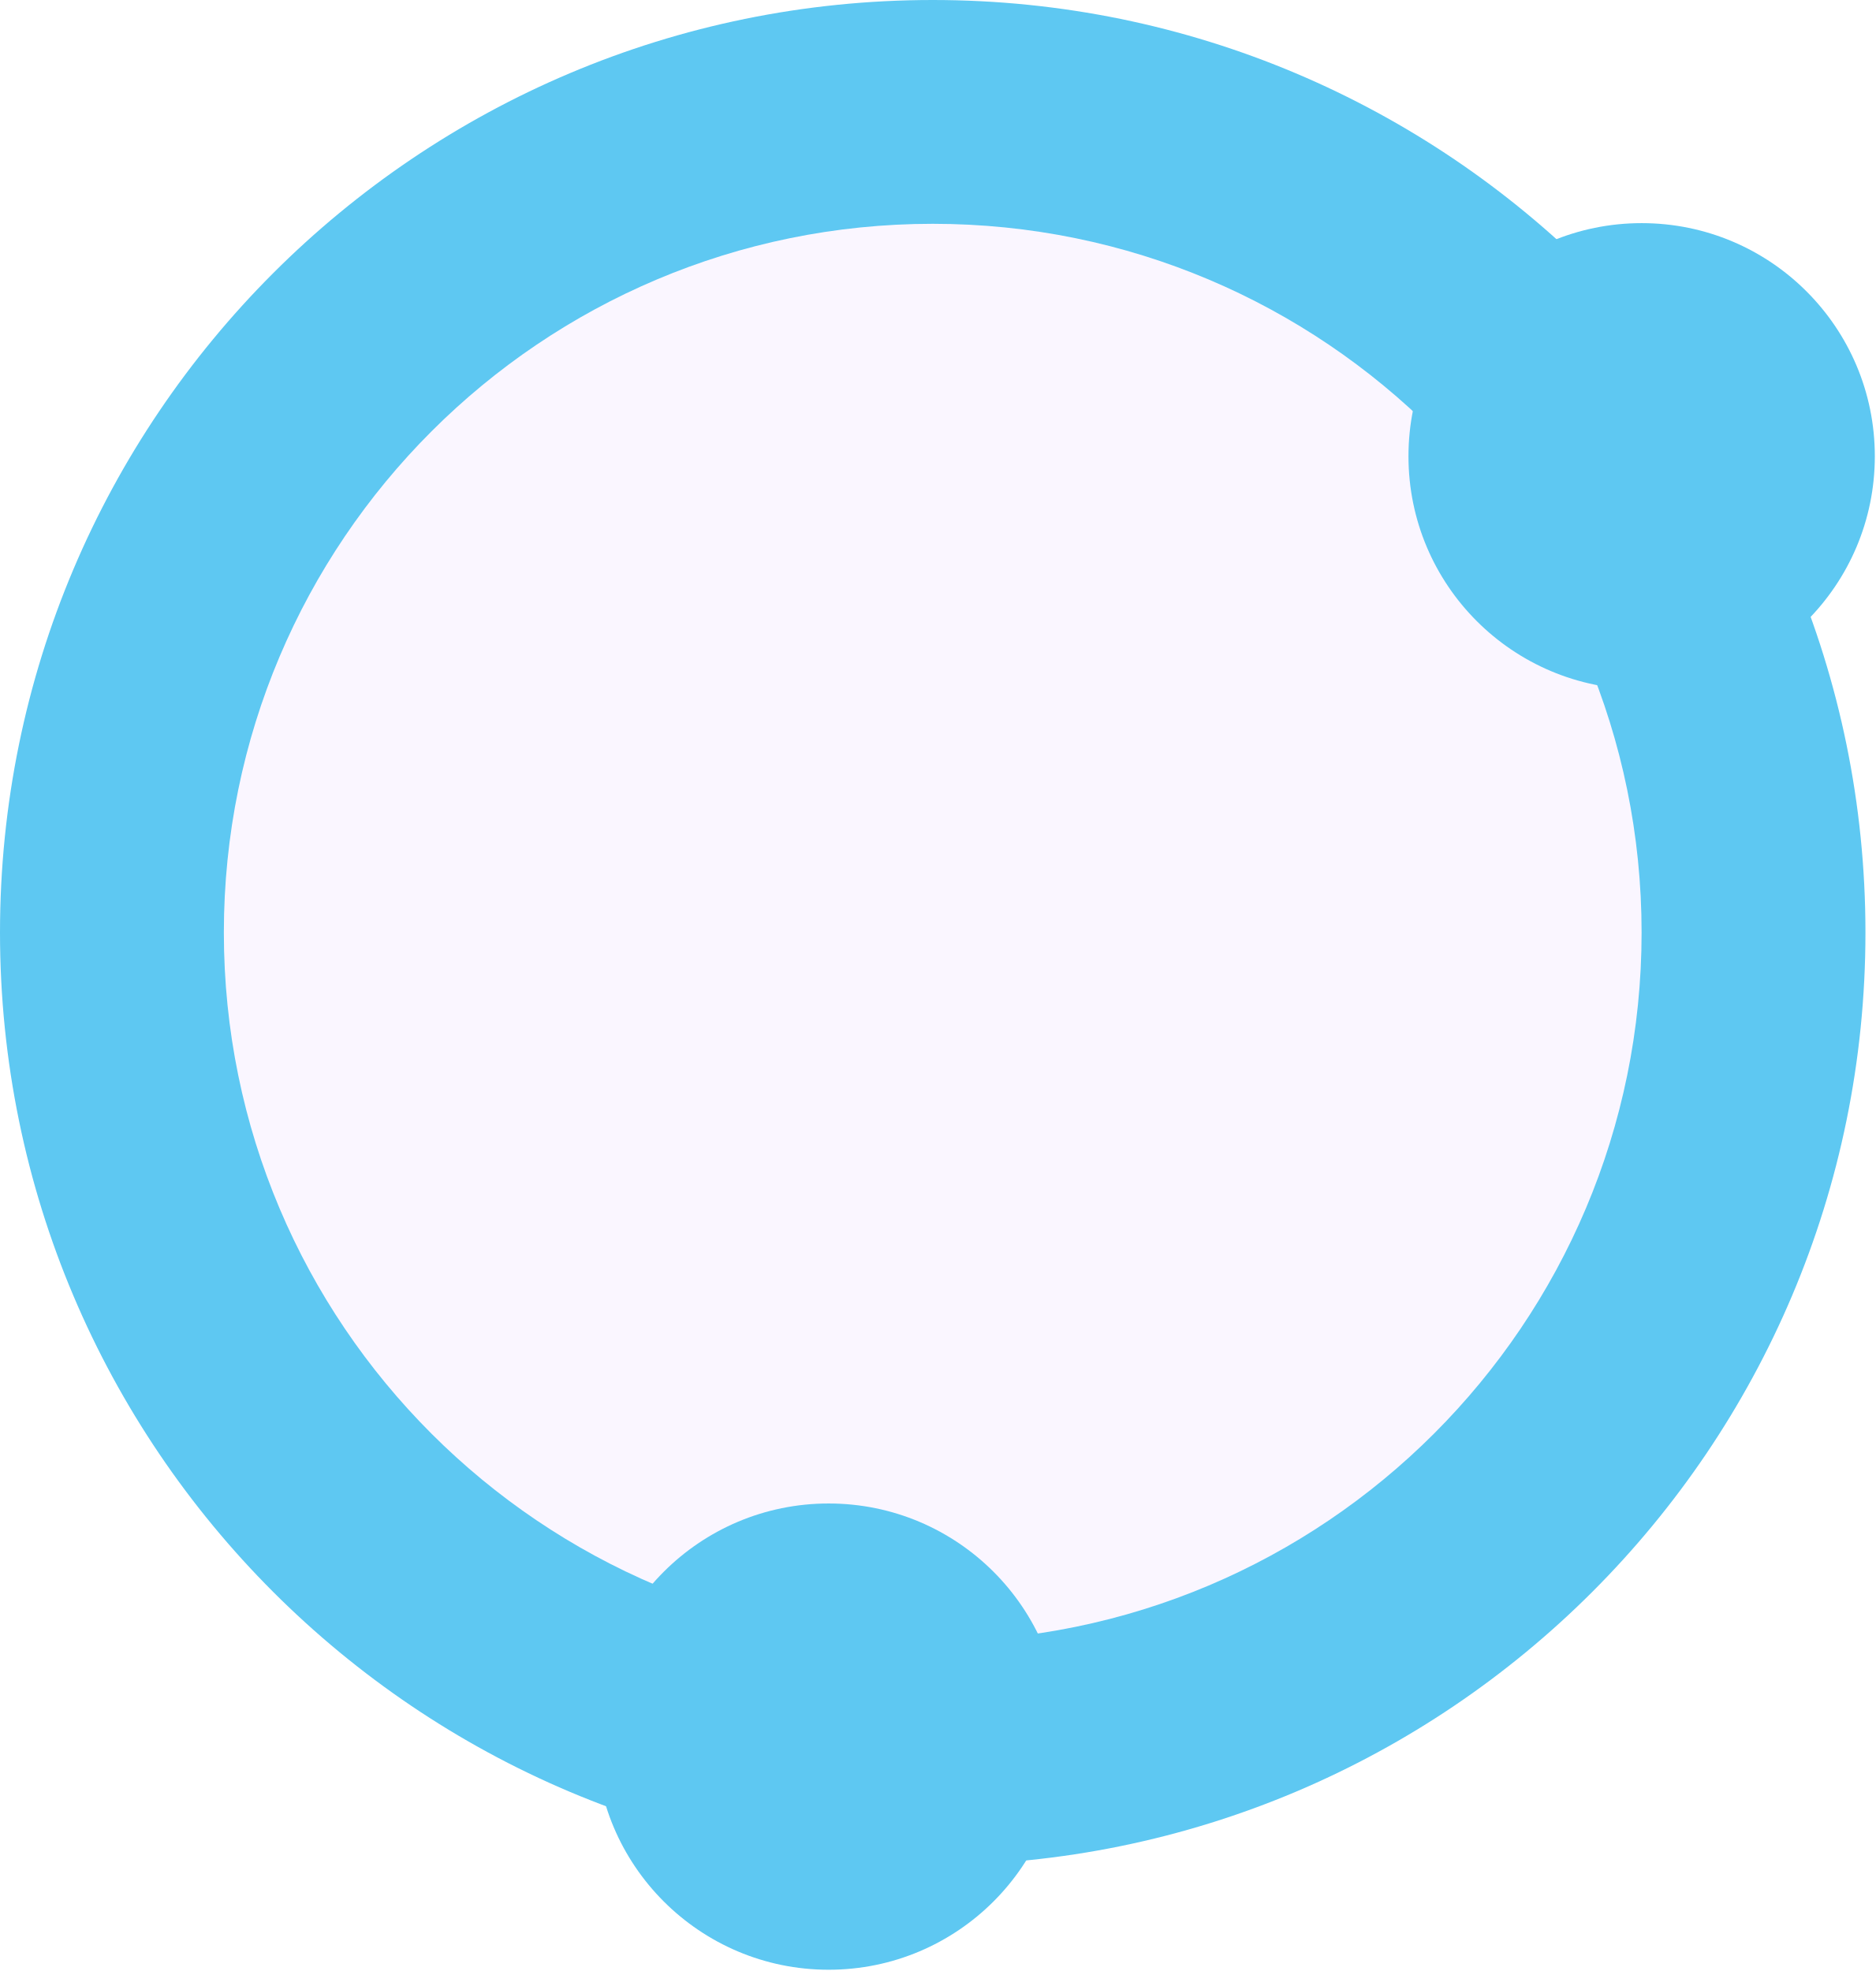
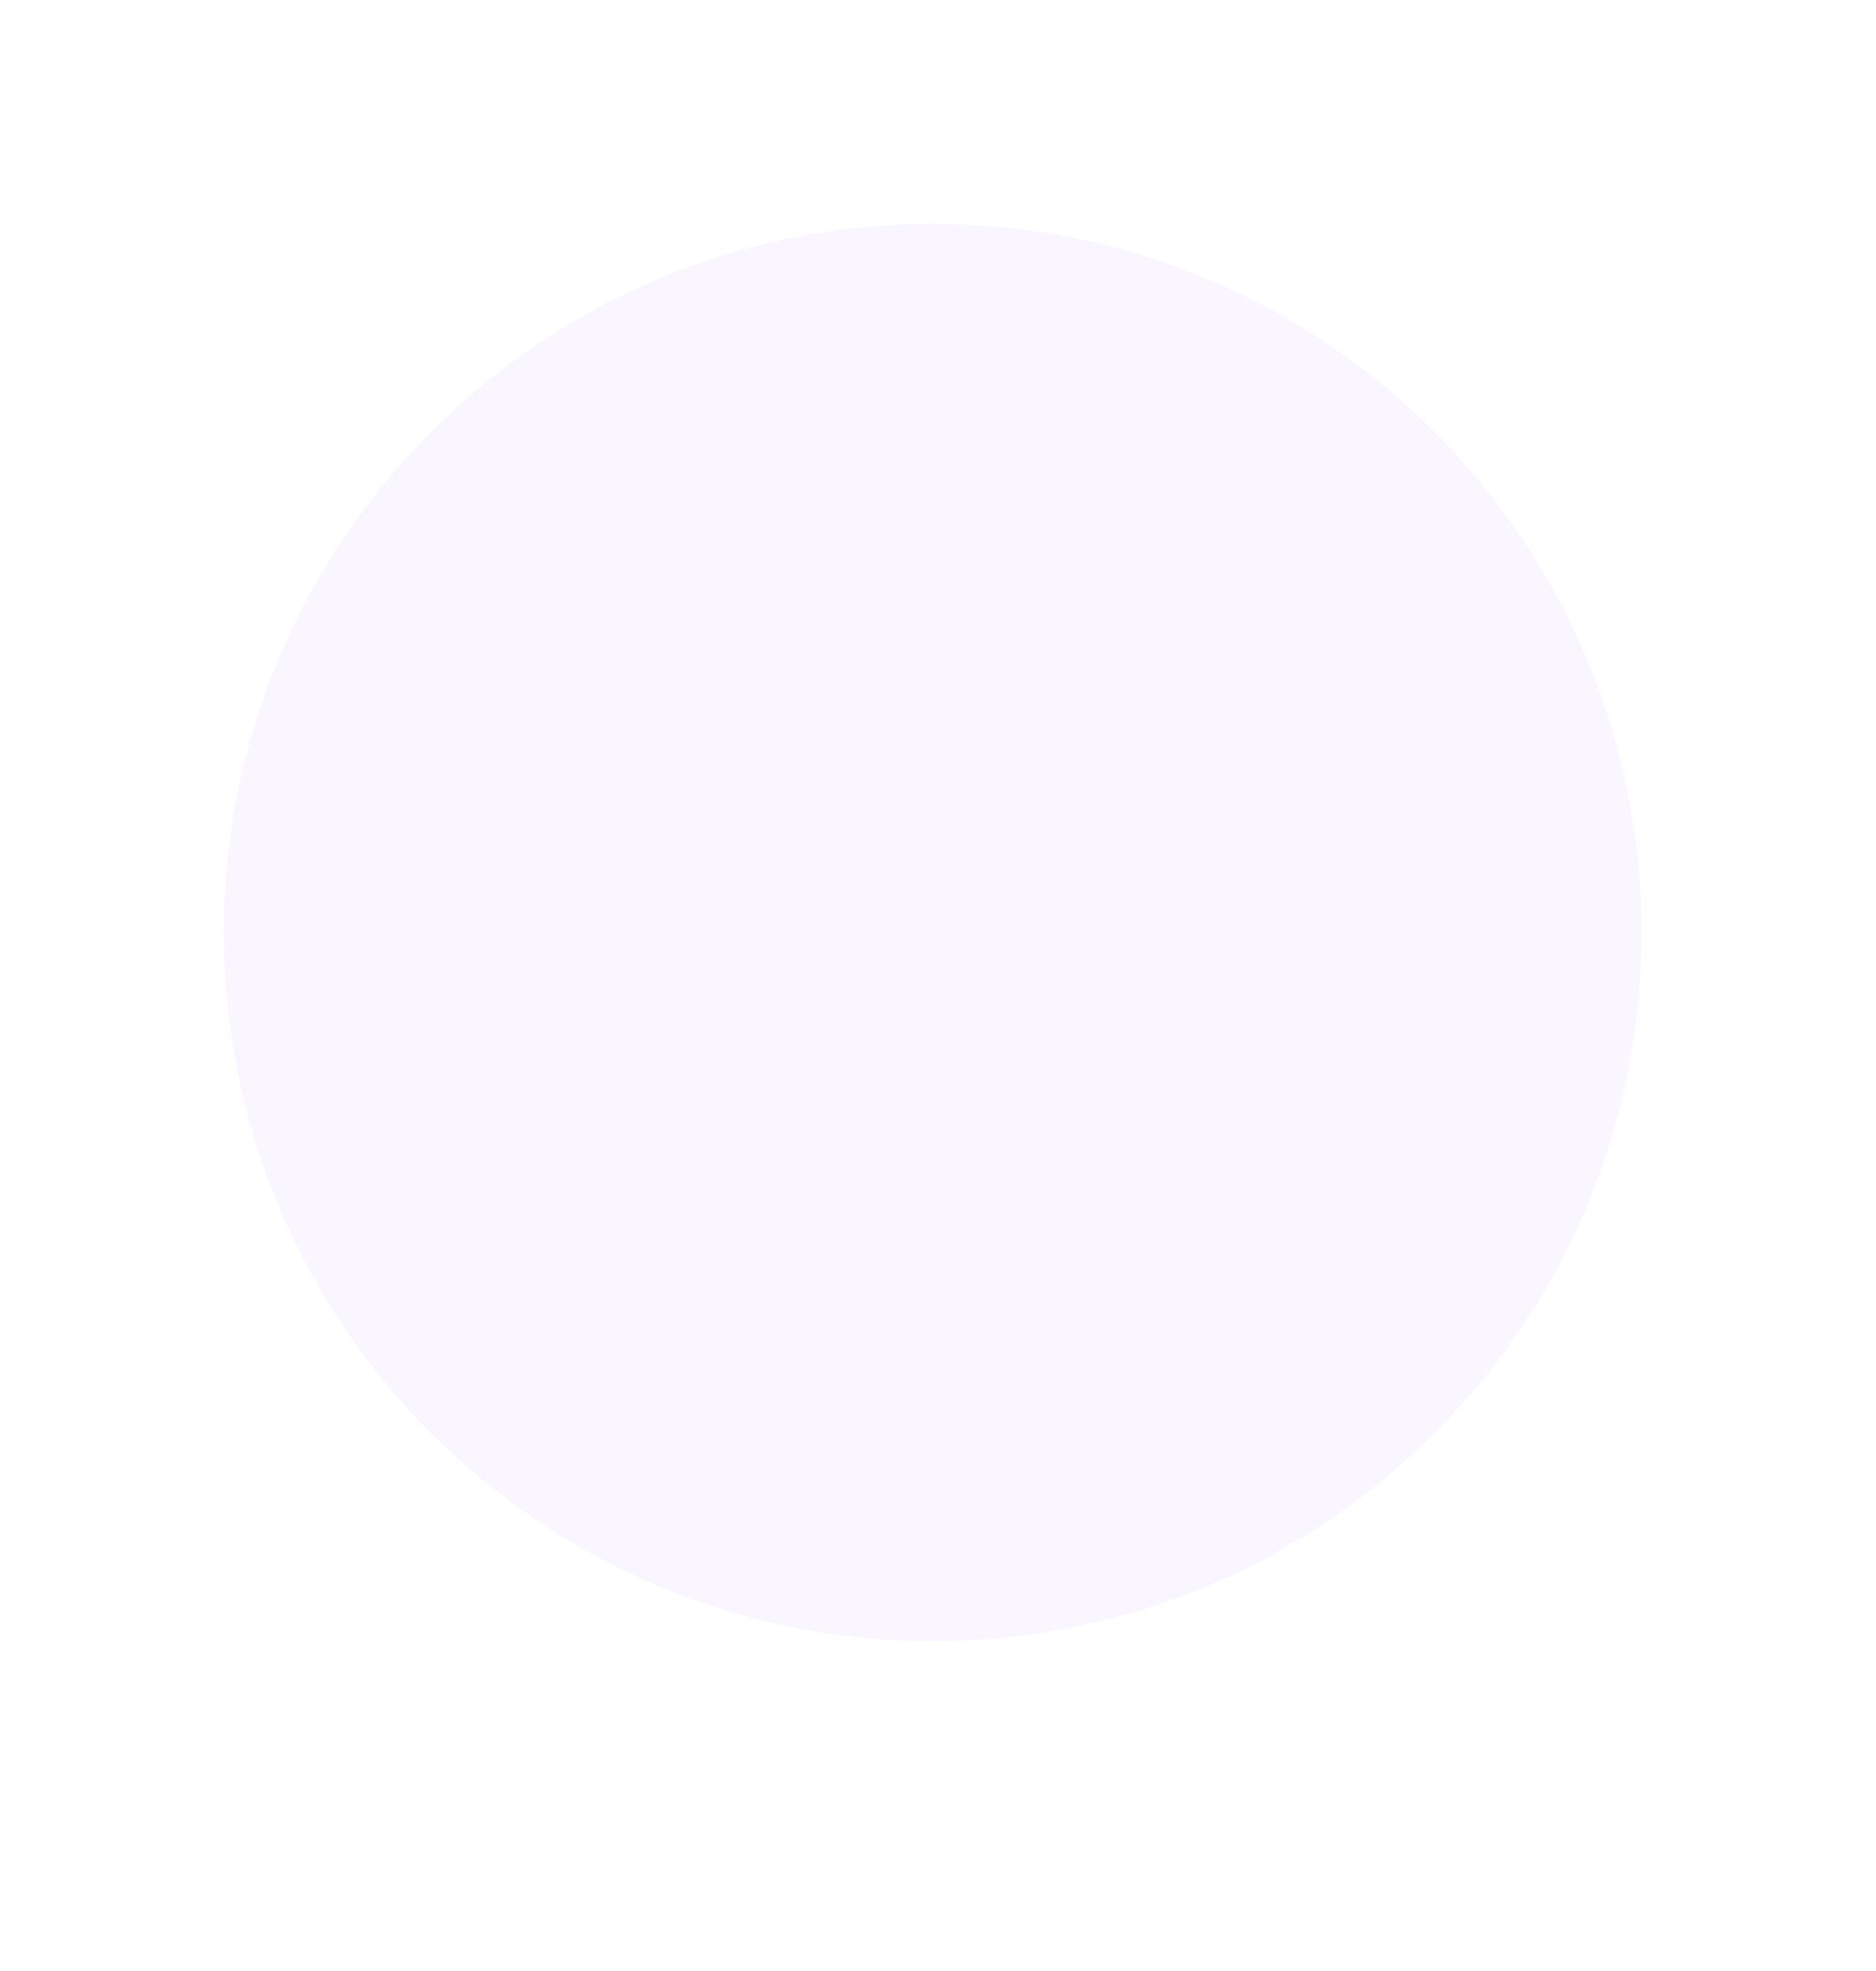
<svg xmlns="http://www.w3.org/2000/svg" width="353" height="371" viewBox="0 0 353 371" fill="none">
-   <circle cx="175.529" cy="175.529" r="175.529" fill="#5EC8F2" />
+   <circle cx="175.529" cy="175.529" r="175.529" fill="current" />
  <circle cx="175.529" cy="175.529" r="133.402" fill="#FAF6FF" />
-   <circle cx="308.941" cy="85.882" r="43.882" fill="#5EC8F2" />
-   <circle cx="155.941" cy="326.882" r="43.882" fill="#5EC8F2" />
+   <circle cx="308.941" cy="85.882" r="43.882" fill="current" />
+   <circle cx="155.941" cy="326.882" r="43.882" fill="current" />
</svg>
